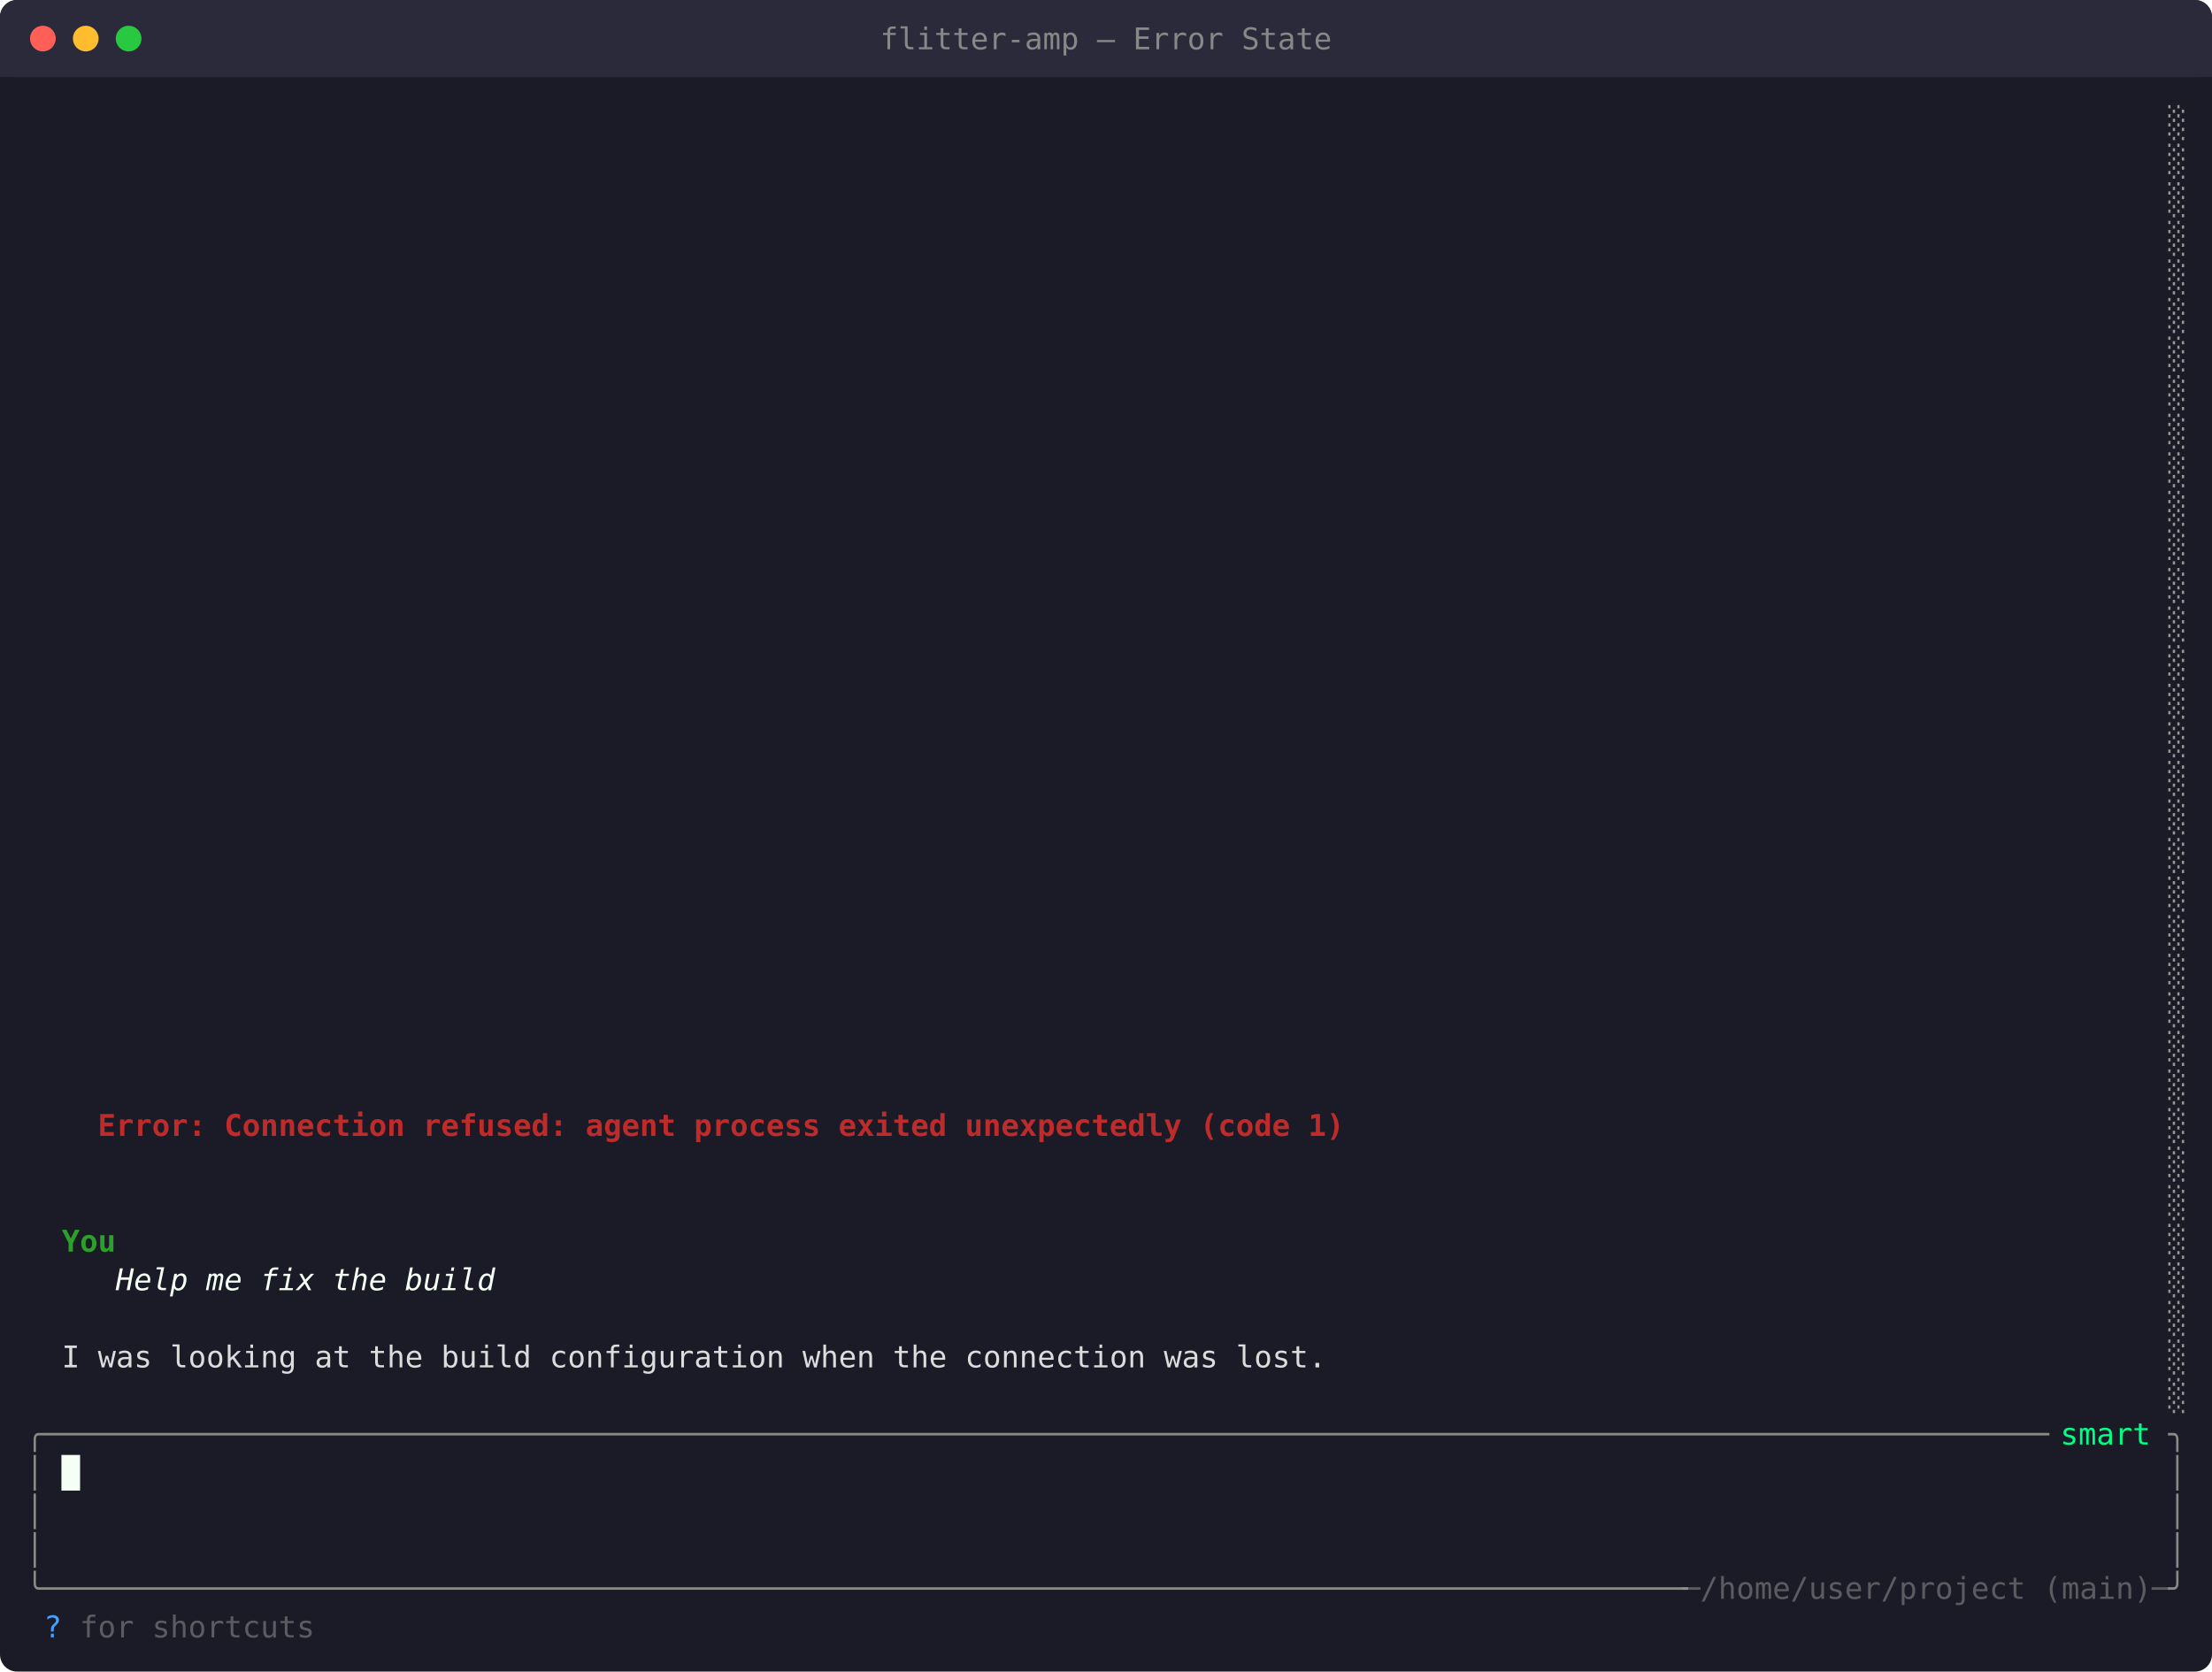
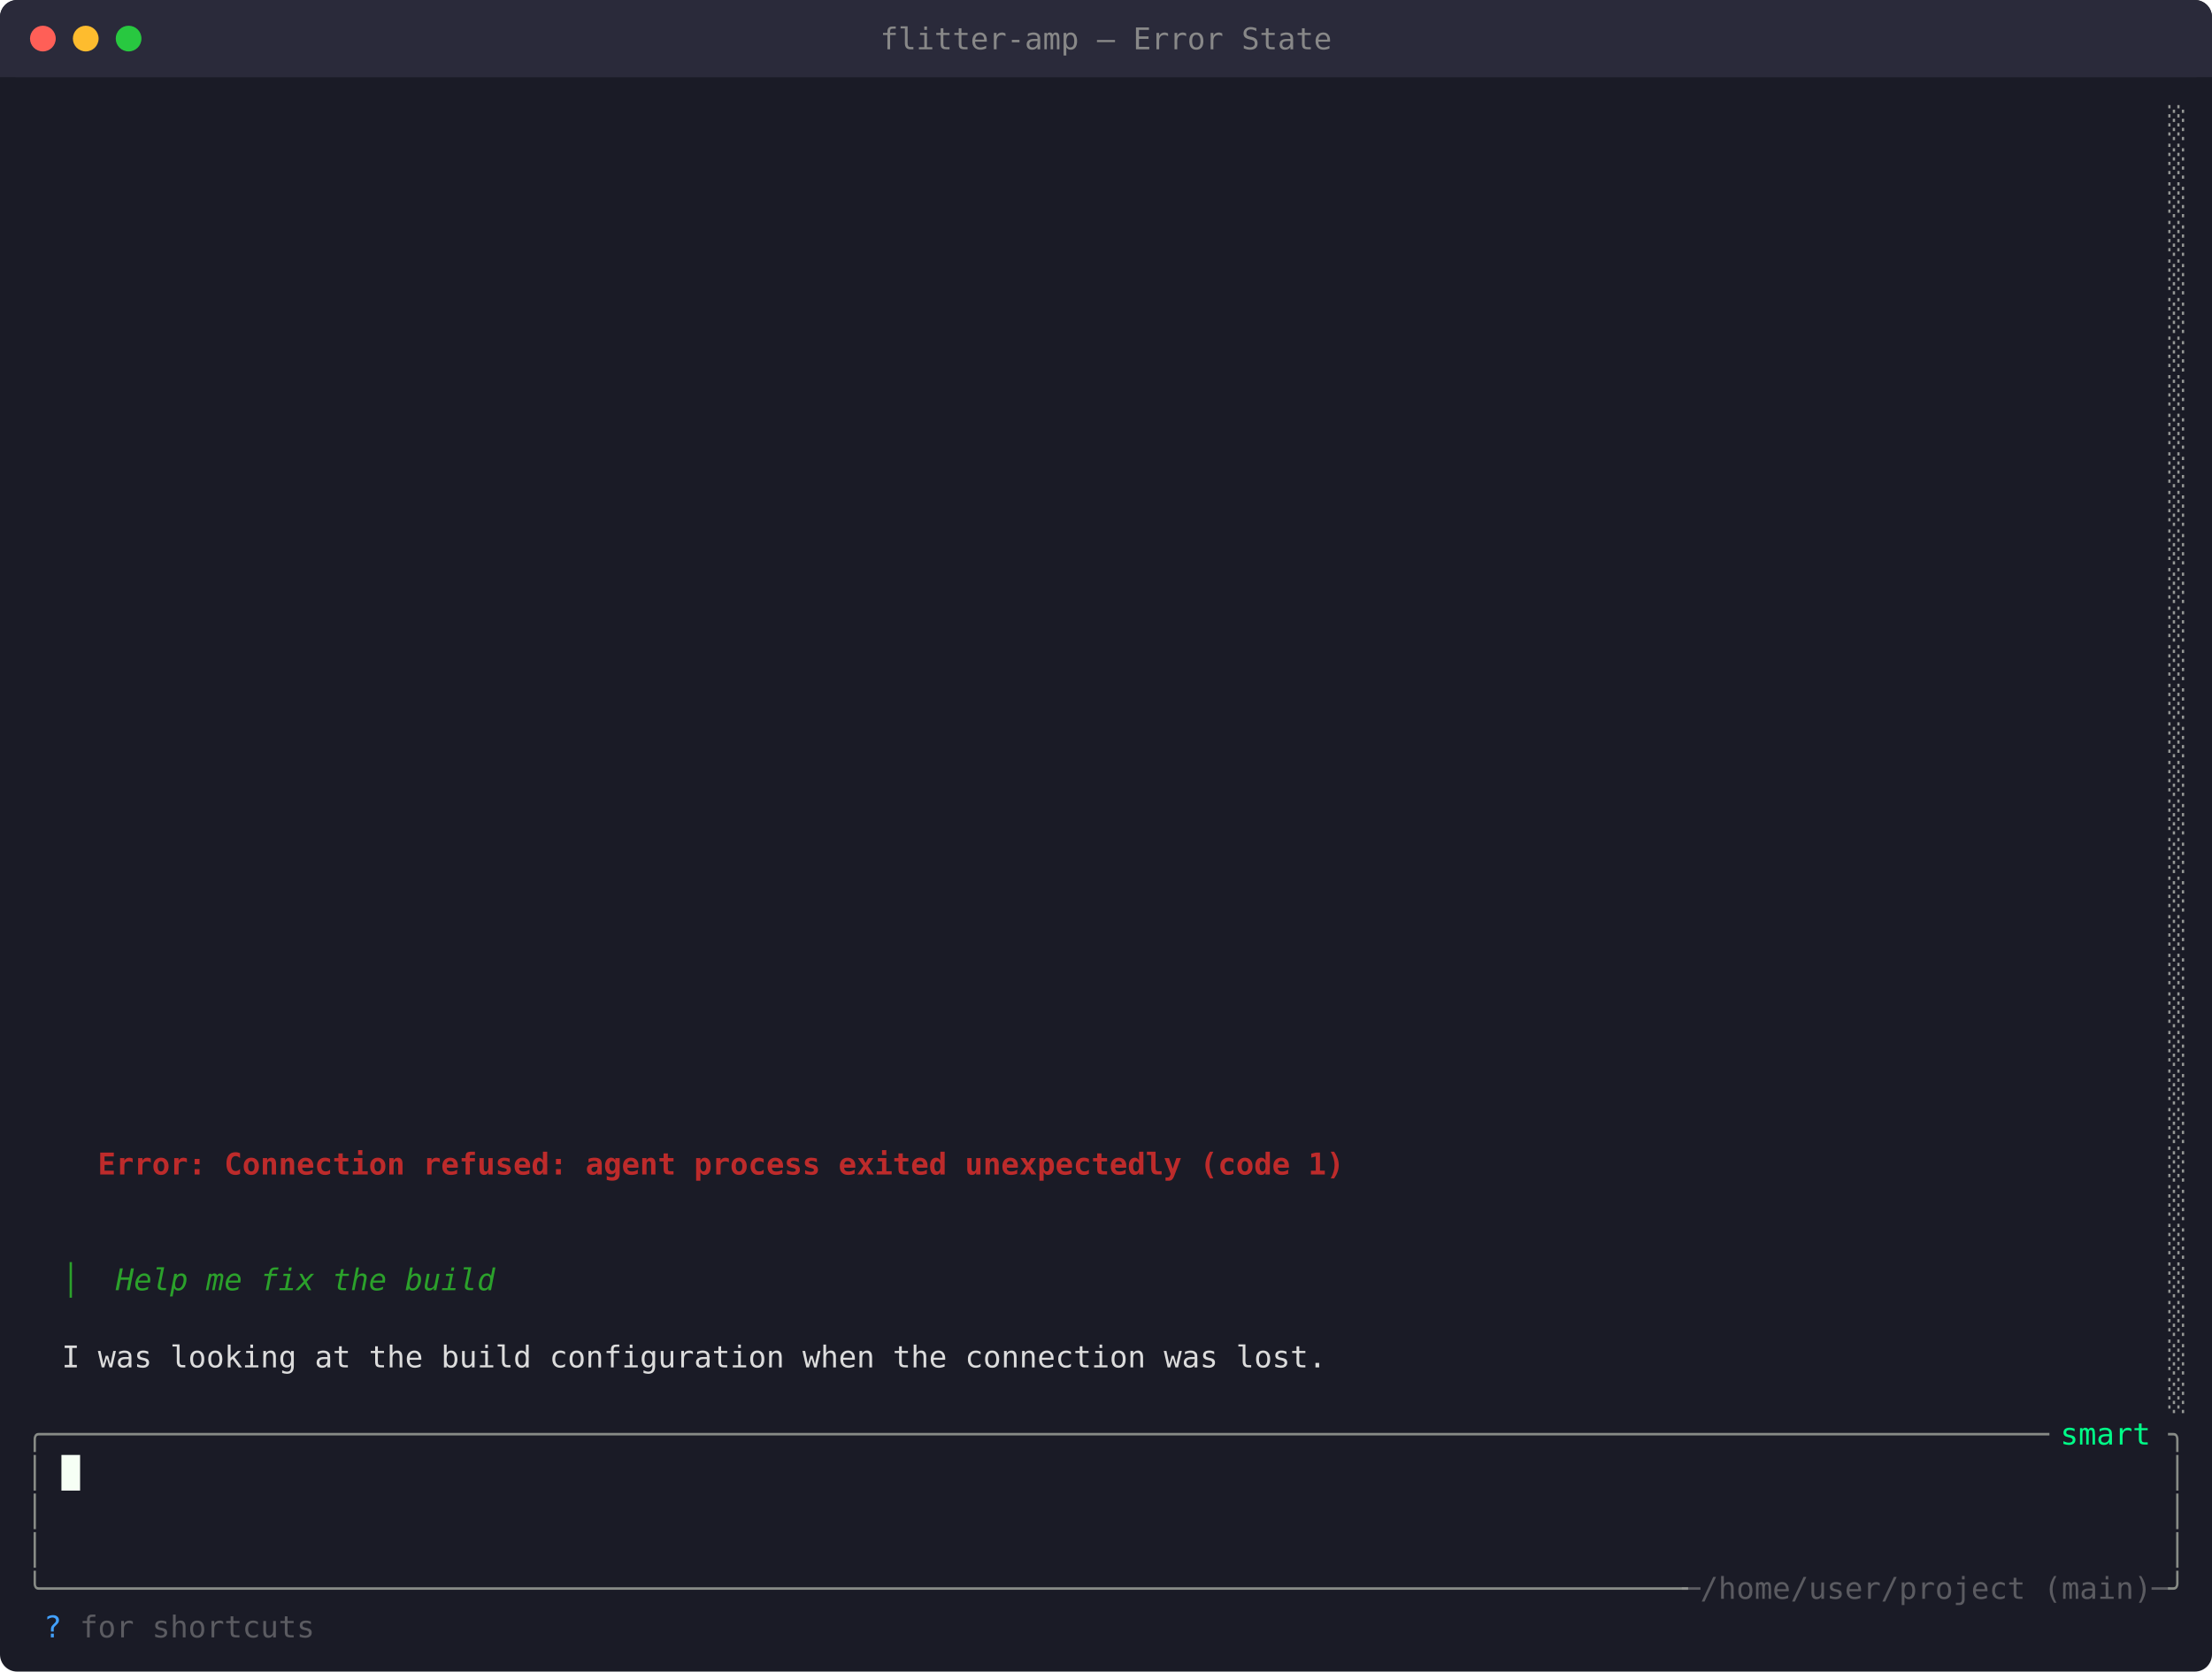
<svg xmlns="http://www.w3.org/2000/svg" viewBox="0 0 1032 780" width="1032" height="780">
  <defs>
    <style>text { font-family: JetBrains Mono, Menlo, Consolas, monospace; font-size: 14px; }</style>
  </defs>
  <rect width="1032" height="780" fill="#1a1b26" rx="8" ry="8" />
  <rect x="0" y="0" width="1032" height="36" fill="#2a2a3a" rx="8" ry="8" />
  <rect x="0" y="18" width="1032" height="18" fill="#2a2a3a" />
  <circle cx="20" cy="18" r="6" fill="#ff5f57" />
  <circle cx="40" cy="18" r="6" fill="#febc2e" />
  <circle cx="60" cy="18" r="6" fill="#28c840" />
  <text x="516" y="23" text-anchor="middle" font-family="JetBrains Mono, Menlo, Consolas, monospace" font-size="12" fill="#888">flitter-amp — Error State</text>
  <text x="1011.6" y="62.04" style="fill:#969896" xml:space="preserve">░</text>
  <text x="1011.6" y="80.04" style="fill:#969896" xml:space="preserve">░</text>
  <text x="1011.6" y="98.04" style="fill:#969896" xml:space="preserve">░</text>
  <text x="1011.6" y="116.04" style="fill:#969896" xml:space="preserve">░</text>
  <text x="1011.6" y="134.04" style="fill:#969896" xml:space="preserve">░</text>
  <text x="1011.6" y="152.04" style="fill:#969896" xml:space="preserve">░</text>
  <text x="1011.6" y="170.04" style="fill:#969896" xml:space="preserve">░</text>
  <text x="1011.6" y="188.04" style="fill:#969896" xml:space="preserve">░</text>
  <text x="1011.6" y="206.04" style="fill:#969896" xml:space="preserve">░</text>
  <text x="1011.6" y="224.04" style="fill:#969896" xml:space="preserve">░</text>
  <text x="1011.6" y="242.04" style="fill:#969896" xml:space="preserve">░</text>
  <text x="1011.6" y="260.04" style="fill:#969896" xml:space="preserve">░</text>
  <text x="1011.6" y="278.04" style="fill:#969896" xml:space="preserve">░</text>
  <text x="1011.6" y="296.04" style="fill:#969896" xml:space="preserve">░</text>
  <text x="1011.6" y="314.04" style="fill:#969896" xml:space="preserve">░</text>
  <text x="1011.6" y="332.04" style="fill:#969896" xml:space="preserve">░</text>
  <text x="1011.6" y="350.04" style="fill:#969896" xml:space="preserve">░</text>
  <text x="1011.6" y="368.04" style="fill:#969896" xml:space="preserve">░</text>
  <text x="1011.6" y="386.04" style="fill:#969896" xml:space="preserve">░</text>
  <text x="1011.6" y="404.04" style="fill:#969896" xml:space="preserve">░</text>
  <text x="1011.6" y="422.04" style="fill:#969896" xml:space="preserve">░</text>
  <text x="1011.6" y="440.04" style="fill:#969896" xml:space="preserve">░</text>
  <text x="1011.6" y="458.04" style="fill:#969896" xml:space="preserve">░</text>
  <text x="1011.6" y="476.04" style="fill:#969896" xml:space="preserve">░</text>
  <text x="1011.6" y="494.04" style="fill:#969896" xml:space="preserve">░</text>
  <text x="1011.6" y="512.04" style="fill:#969896" xml:space="preserve">░</text>
-   <text x="45.6" y="530.04" style="fill:#bd2b2b;font-weight:bold" xml:space="preserve">Error: Connection refused: agent process exited unexpectedly (code 1)</text>
  <text x="1011.6" y="530.04" style="fill:#969896" xml:space="preserve">░</text>
+   <text x="45.6" y="548.04" style="fill:#bd2b2b;font-weight:bold" xml:space="preserve">Error: Connection refused: agent process exited unexpectedly (code 1)</text>
  <text x="1011.6" y="548.04" style="fill:#969896" xml:space="preserve">░</text>
  <text x="1011.6" y="566.04" style="fill:#969896" xml:space="preserve">░</text>
-   <text x="28.8" y="584.04" style="fill:#2ba12b;font-weight:bold" xml:space="preserve">You</text>
  <text x="1011.6" y="584.04" style="fill:#969896" xml:space="preserve">░</text>
-   <text x="54" y="602.04" style="fill:#f6fff5;font-style:italic" xml:space="preserve">Help me fix the build</text>
+   <text x="28.8" y="602.04" style="fill:#2ba12b" xml:space="preserve">│</text>
+   <text x="54" y="602.04" style="fill:#2ba12b;font-style:italic" xml:space="preserve">Help me fix the build</text>
  <text x="1011.6" y="602.04" style="fill:#969896" xml:space="preserve">░</text>
  <text x="1011.6" y="620.04" style="fill:#969896" xml:space="preserve">░</text>
  <text x="28.8" y="638.04" style="fill:#dcdcdc" xml:space="preserve">I was looking at the build configuration when the connection was lost.</text>
  <text x="1011.6" y="638.04" style="fill:#969896" xml:space="preserve">░</text>
  <text x="1011.6" y="656.04" style="fill:#969896" xml:space="preserve">░</text>
  <text x="12" y="674.04" style="fill:#878b86" xml:space="preserve">╭───────────────────────────────────────────────────────────────────────────────────────────────────────────────</text>
  <text x="952.8" y="674.04" style="fill:#00ff88" xml:space="preserve"> smart </text>
  <text x="1011.6" y="674.04" style="fill:#878b86" xml:space="preserve">╮</text>
  <text x="12" y="692.04" style="fill:#878b86" xml:space="preserve">│</text>
  <text x="28.8" y="692.04" style="fill:#f6fff5" xml:space="preserve">█</text>
  <text x="1011.6" y="692.04" style="fill:#878b86" xml:space="preserve">│</text>
  <text x="12" y="710.04" style="fill:#878b86" xml:space="preserve">│</text>
  <text x="1011.6" y="710.04" style="fill:#878b86" xml:space="preserve">│</text>
  <text x="12" y="728.04" style="fill:#878b86" xml:space="preserve">│</text>
  <text x="1011.6" y="728.04" style="fill:#878b86" xml:space="preserve">│</text>
  <text x="12" y="746.04" style="fill:#878b86" xml:space="preserve">╰───────────────────────────────────────────────────────────────────────────────────────────</text>
  <text x="784.8" y="746.04" style="fill:#9c9c9c;opacity:0.5" xml:space="preserve">─/home/user/project (main)─</text>
  <text x="1011.6" y="746.04" style="fill:#878b86" xml:space="preserve">╯</text>
  <text x="20.4" y="764.04" style="fill:#42a1ff" xml:space="preserve">?</text>
  <text x="28.8" y="764.04" style="fill:#9c9c9c;opacity:0.5" xml:space="preserve"> for shortcuts</text>
</svg>
